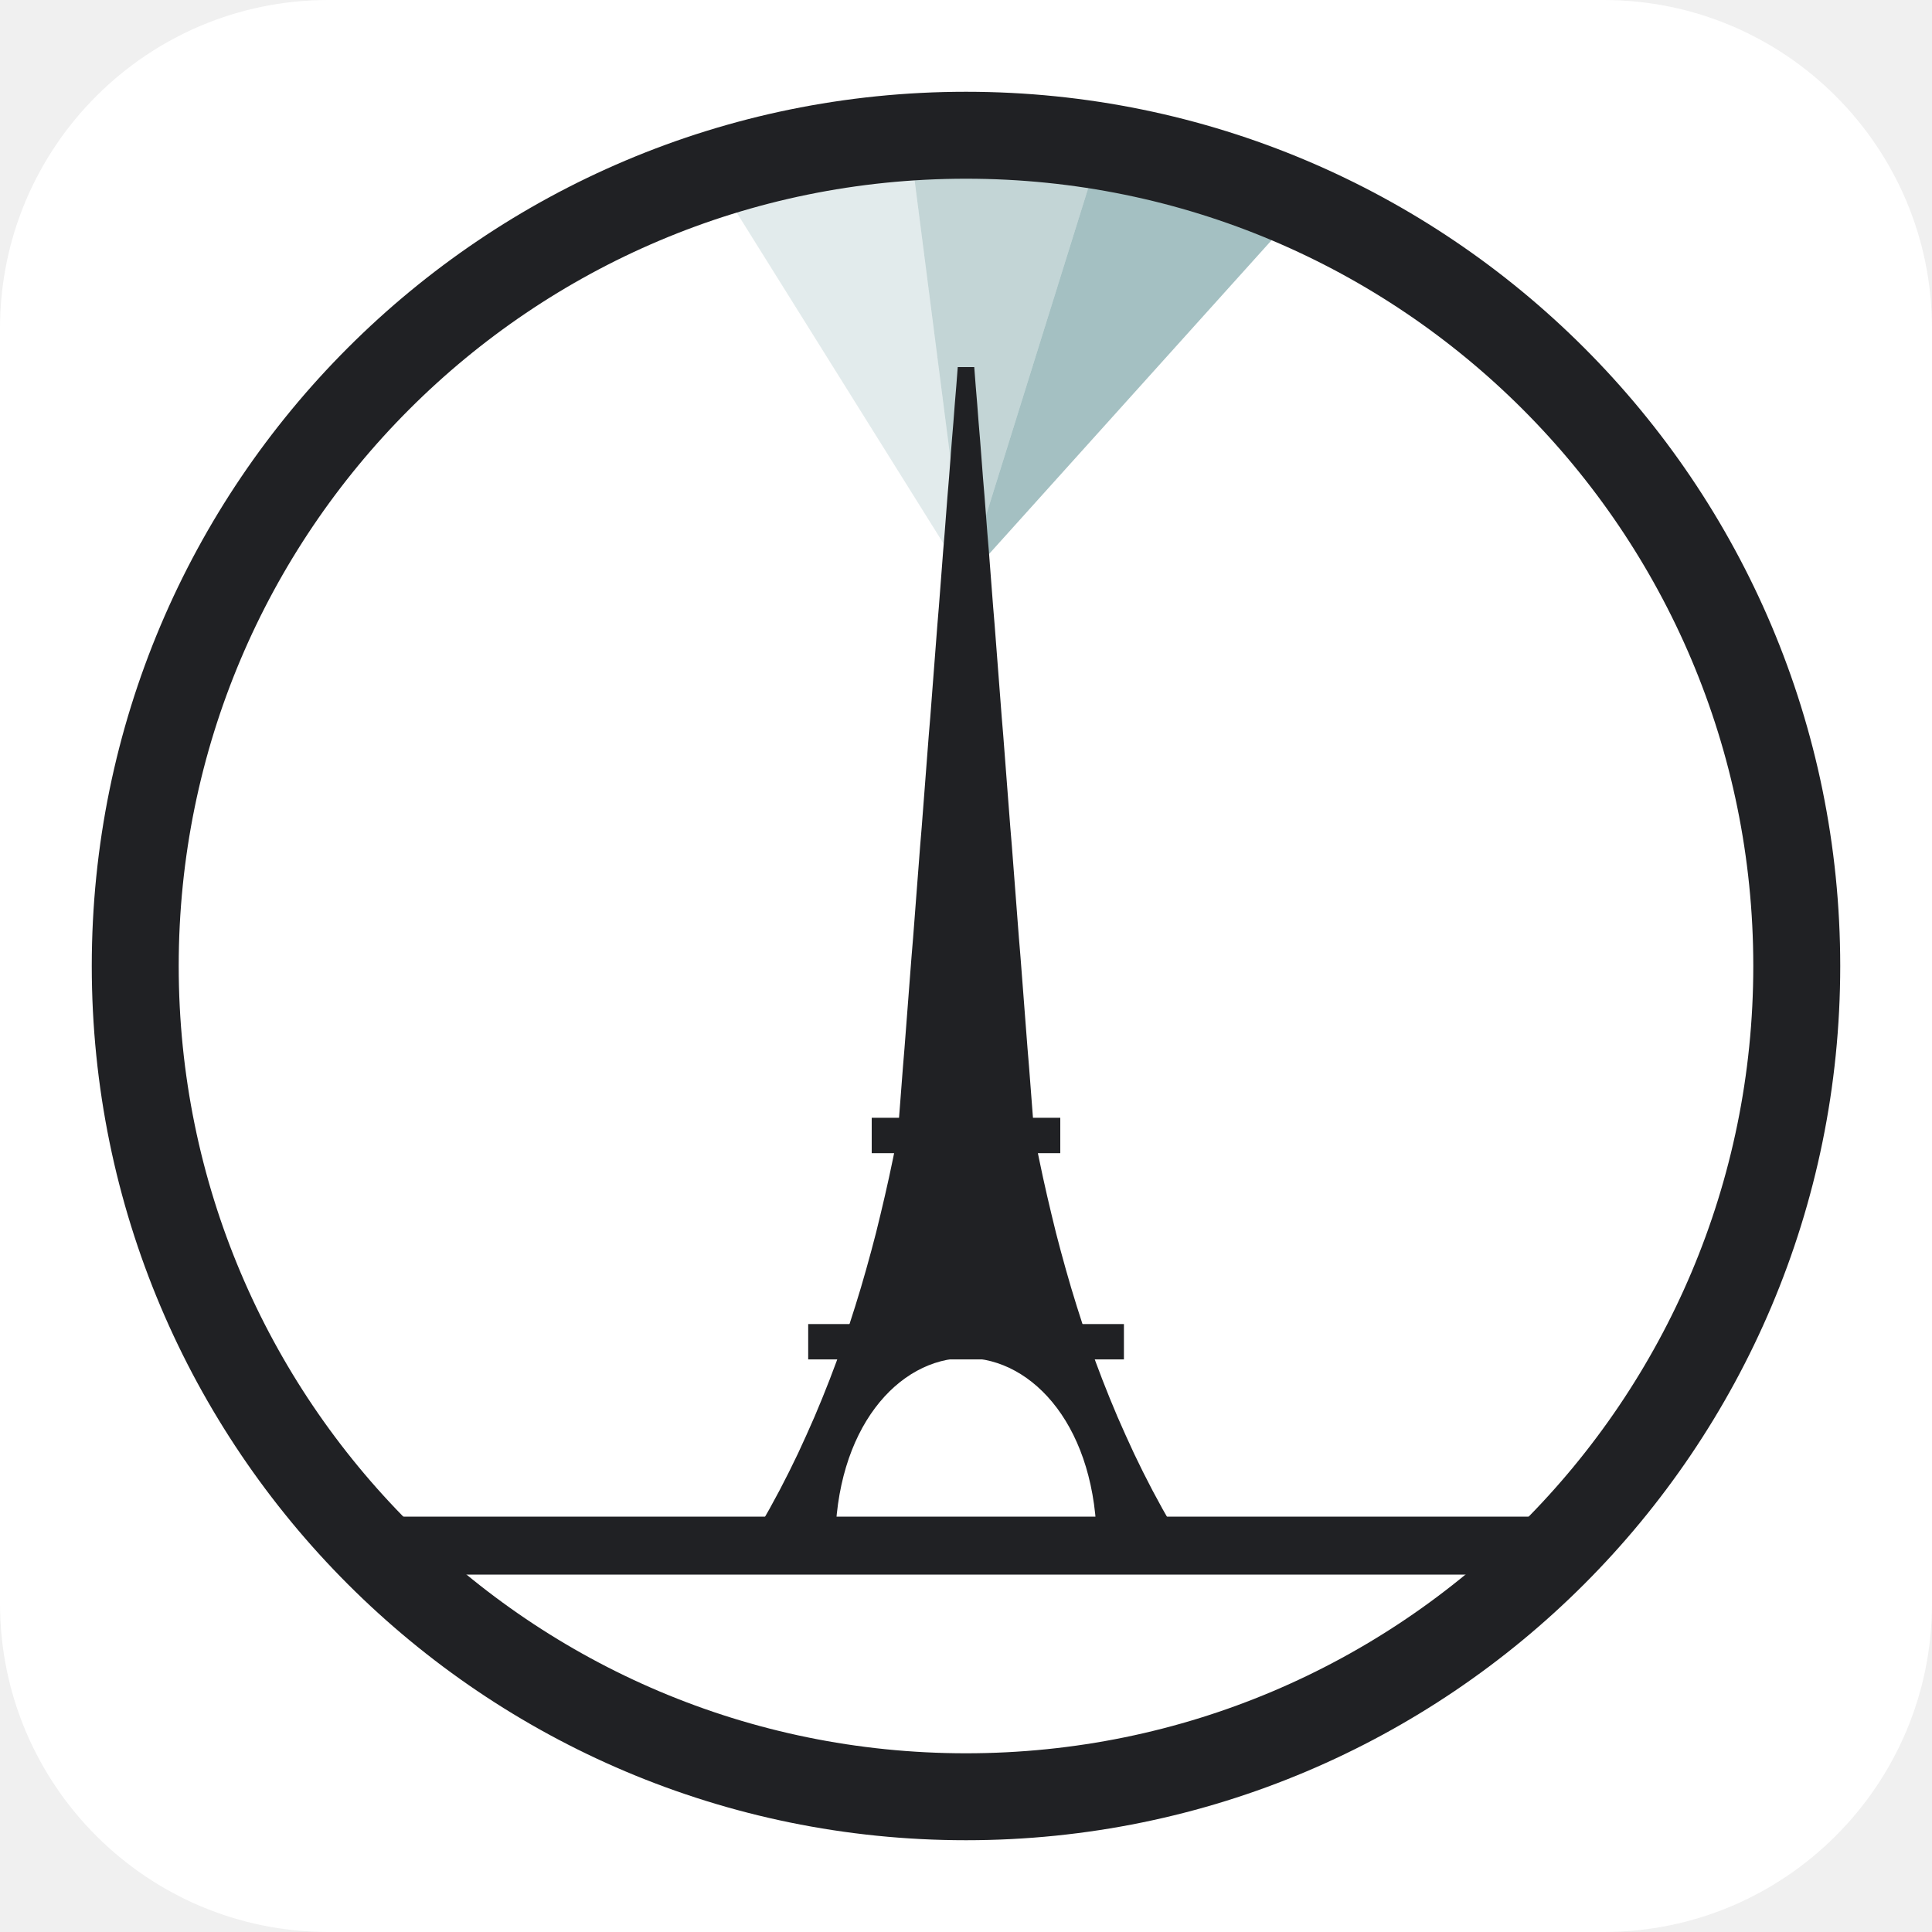
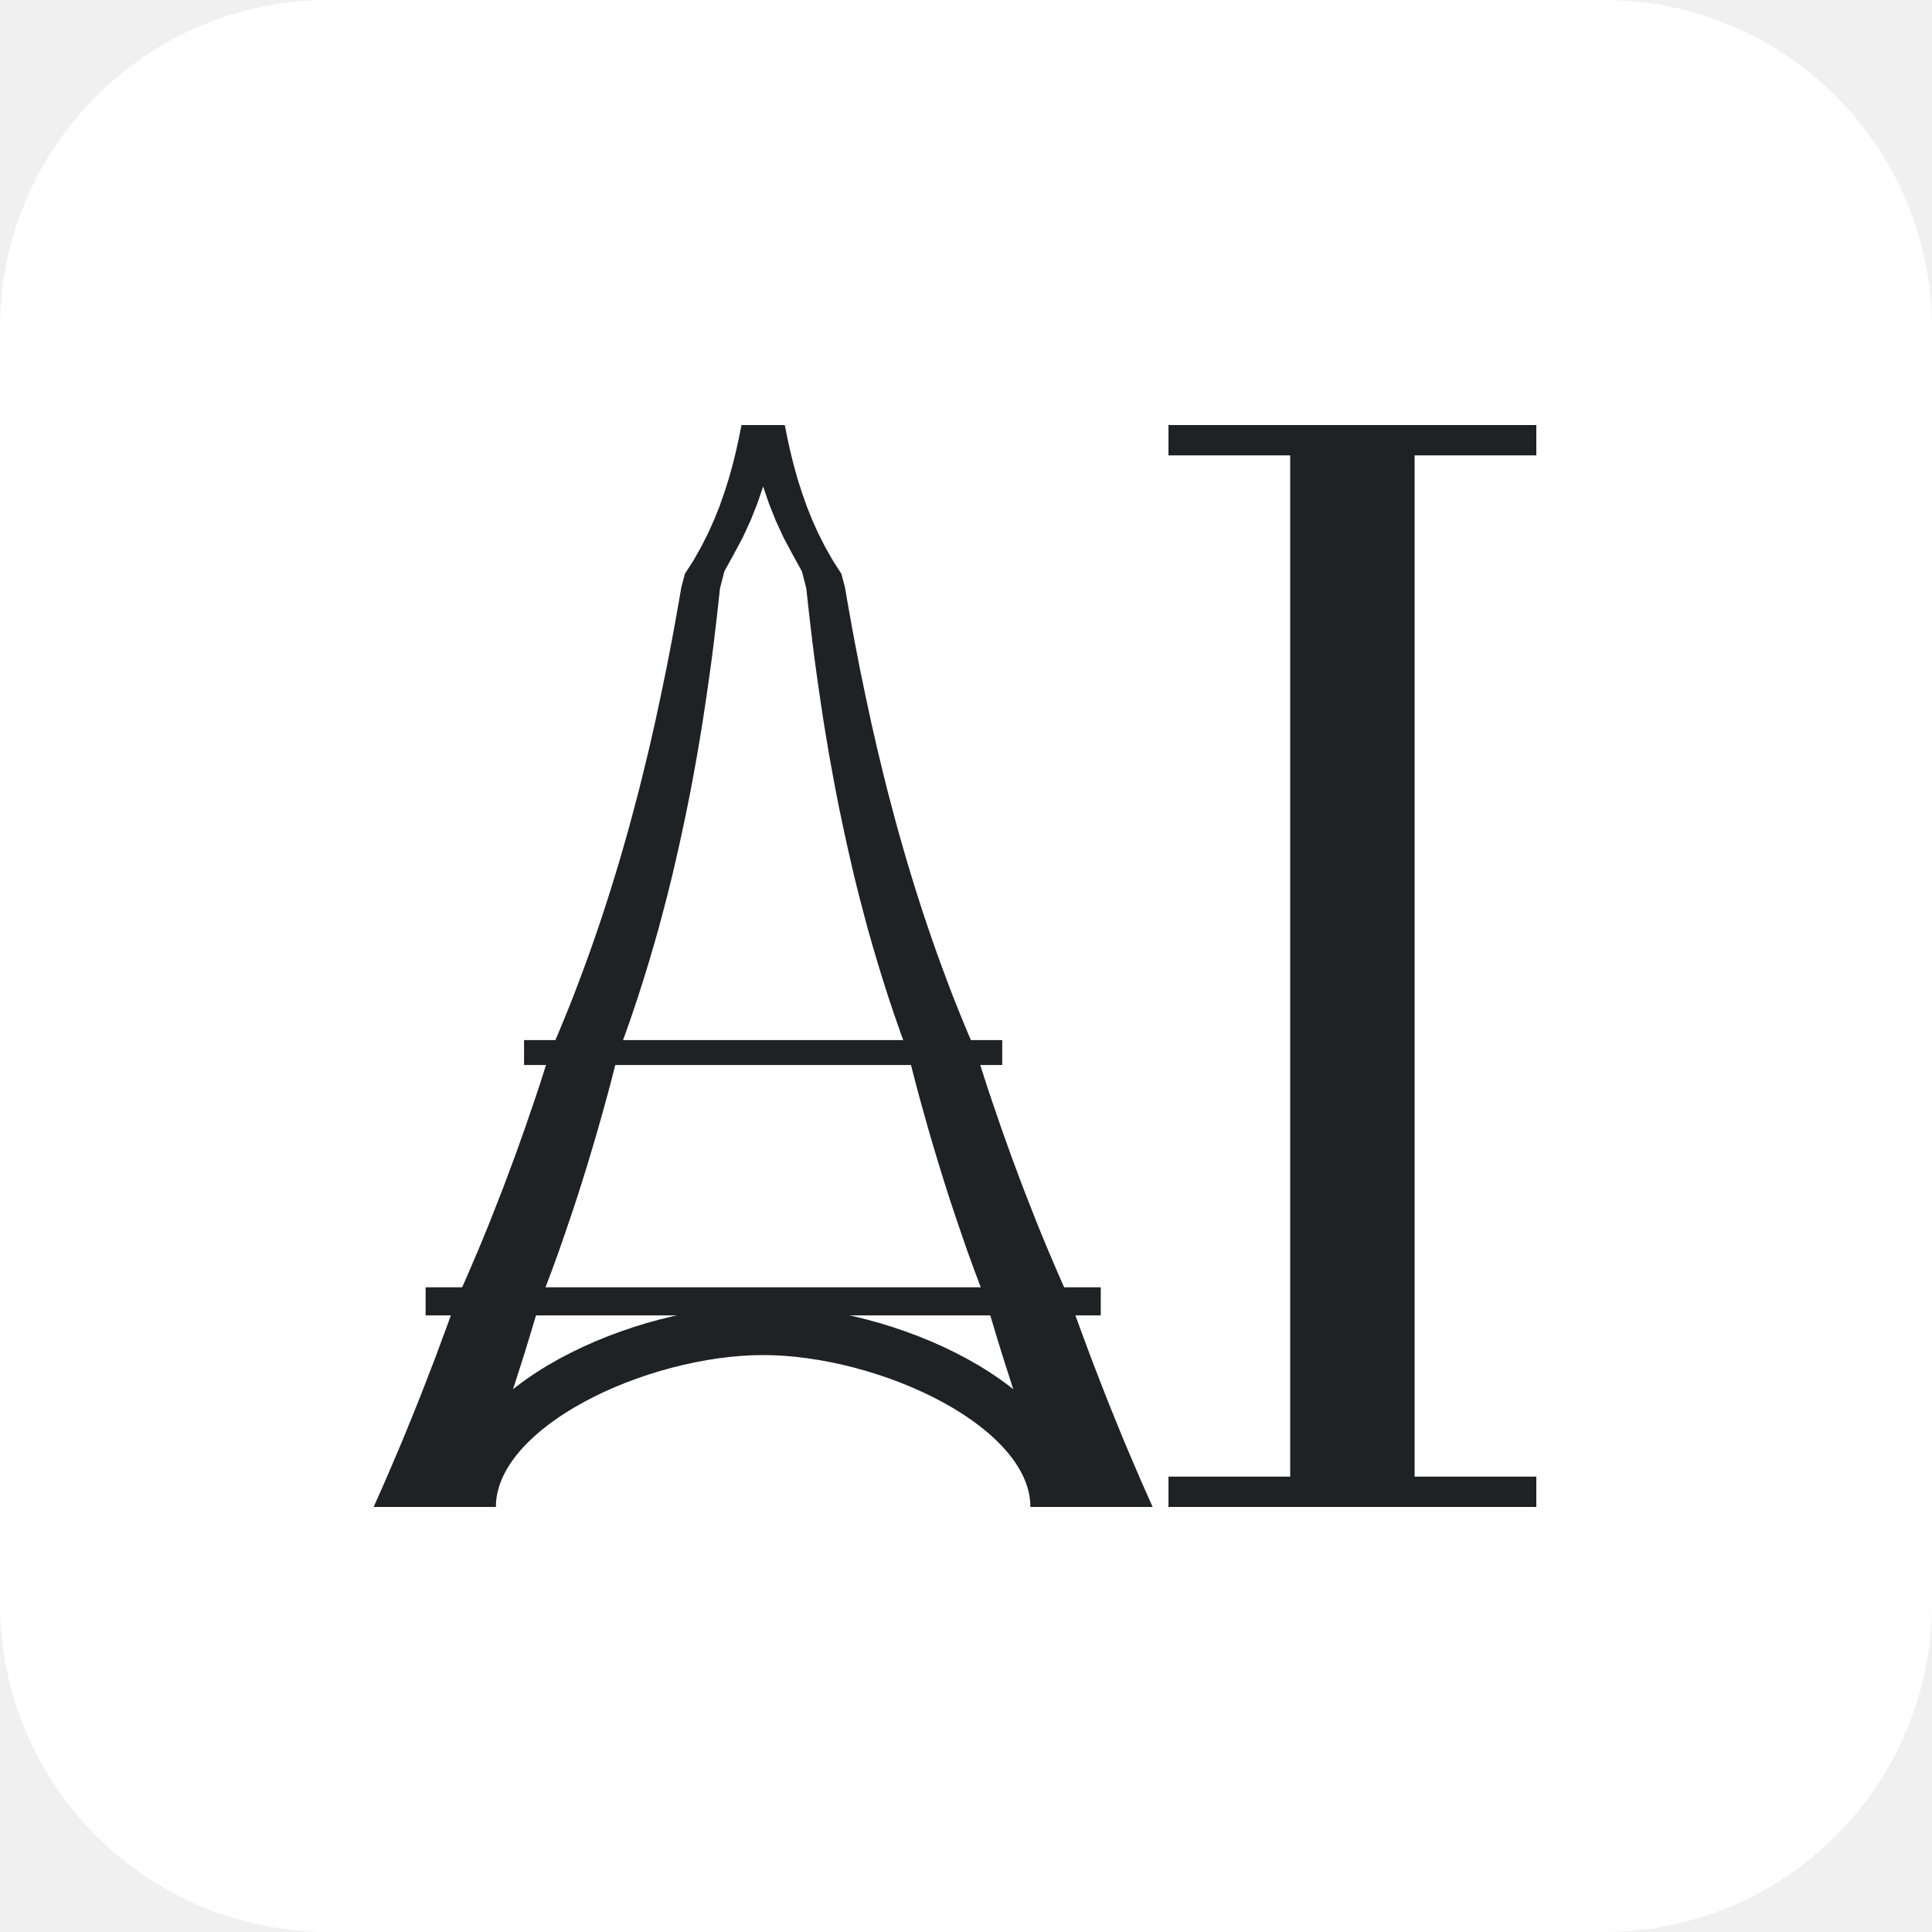
- <svg xmlns="http://www.w3.org/2000/svg" viewBox="0 0 200 200">
+ <svg xmlns="http://www.w3.org/2000/svg" viewBox="0 0 200 200" role="img" aria-label="AIDaR: A drawn as the Eiffel Tower, beside I">
  <rect width="200" height="200" rx="34" fill="#ffffff" />
  <defs>
-     <clipPath id="f">
-       <circle cx="100" cy="100" r="86" />
+     <clipPath id="sq">
+       <rect width="200" height="200" rx="34" />
    </clipPath>
  </defs>
-   <g clip-path="url(#f)">
-     <path d="M100,60 L-11.28,-118.09 L73.2,-148.28 Z" fill="#2f6f73" opacity="0.14" />
-     <path d="M100,60 L73.2,-148.28 L162.57,-140.46 Z" fill="#2f6f73" opacity="0.29" />
-     <path d="M100,60 L162.57,-140.46 L240.52,-96.06 Z" fill="#2f6f73" opacity="0.44" />
-     <line x1="0" y1="160" x2="200" y2="160" stroke="#202124" stroke-width="6" />
-     <g transform="translate(100,160) scale(1.22) translate(-100,-160)">
-       <path d="M81.5,160 L82.44,158.44 L83.33,156.88 L84.18,155.31 L84.98,153.75 L85.74,152.19 L86.46,150.62 L87.15,149.06 L87.8,147.5 L88.42,145.94 L89.01,144.38 L89.57,142.81 L90.1,141.25 L90.6,139.69 L91.08,138.12 L91.53,136.56 L91.96,135 L92.37,133.44 L92.75,131.88 L93.12,130.31 L93.47,128.75 L93.8,127.19 L94.12,125.62 L94.29,124.06 L94.41,122.5 L94.53,120.94 L94.65,119.38 L94.78,117.81 L94.9,116.25 L95.02,114.69 L95.14,113.12 L95.26,111.56 L95.38,110 L95.51,108.44 L95.63,106.88 L95.75,105.31 L95.87,103.75 L95.99,102.19 L96.11,100.62 L96.24,99.06 L96.36,97.5 L96.48,95.94 L96.6,94.38 L96.72,92.81 L96.84,91.25 L96.97,89.69 L97.09,88.12 L97.21,86.56 L97.33,85 L97.45,83.44 L97.57,81.88 L97.7,80.31 L97.82,78.75 L97.94,77.19 L98.06,75.62 L98.19,74.06 L98.31,72.5 L98.43,70.94 L98.56,69.38 L98.68,67.81 L98.8,66.25 L98.93,64.69 L99.05,63.12 L99.18,61.56 L99.3,60 L100.7,60 L100.82,61.56 L100.95,63.12 L101.07,64.69 L101.2,66.25 L101.32,67.81 L101.44,69.38 L101.57,70.94 L101.69,72.5 L101.81,74.06 L101.94,75.62 L102.06,77.19 L102.18,78.75 L102.3,80.31 L102.43,81.88 L102.55,83.44 L102.67,85 L102.79,86.56 L102.91,88.12 L103.03,89.69 L103.16,91.25 L103.28,92.81 L103.4,94.38 L103.52,95.94 L103.64,97.5 L103.76,99.06 L103.89,100.62 L104.01,102.19 L104.13,103.75 L104.25,105.31 L104.37,106.88 L104.49,108.44 L104.62,110 L104.74,111.56 L104.86,113.12 L104.98,114.69 L105.1,116.25 L105.22,117.81 L105.35,119.38 L105.47,120.94 L105.59,122.5 L105.71,124.06 L105.88,125.62 L106.2,127.19 L106.53,128.75 L106.88,130.31 L107.25,131.88 L107.63,133.44 L108.04,135 L108.47,136.56 L108.92,138.12 L109.4,139.69 L109.9,141.25 L110.43,142.81 L110.99,144.38 L111.58,145.94 L112.2,147.5 L112.85,149.06 L113.54,150.62 L114.26,152.19 L115.02,153.75 L115.82,155.31 L116.67,156.88 L117.56,158.44 L118.5,160 Z M88.9,160 C88.9,150.08 94.23,144.08 100,144.08 C105.77,144.08 111.1,150.08 111.1,160 Z" fill="#202124" fill-rule="evenodd" />
-       <rect x="86.61" y="141.2" width="26.79" height="3" fill="#202124" />
-       <rect x="92" y="123.7" width="16" height="3" fill="#202124" />
-     </g>
-   </g>
-   <circle cx="100" cy="100" r="86" fill="none" stroke="#202124" stroke-width="9" />
+   <path d="M38.68,156 L39.3,154.6 L39.92,153.2 L40.52,151.8 L41.12,150.4 L41.71,149 L42.28,147.6 L42.85,146.2 L43.41,144.8 L43.96,143.4 L44.5,142 L45.04,140.6 L45.56,139.2 L46.08,137.8 L46.59,136.4 L47.09,135 L47.69,133.6 L48.31,132.2 L48.91,130.8 L49.51,129.4 L50.09,128 L50.66,126.6 L51.21,125.2 L51.76,123.8 L52.3,122.4 L52.82,121 L53.34,119.6 L53.84,118.2 L54.34,116.8 L54.82,115.4 L55.3,114 L55.77,112.6 L56.22,111.2 L56.67,109.8 L57.18,108.4 L57.78,107 L58.36,105.6 L58.93,104.2 L59.48,102.8 L60.01,101.4 L60.53,100 L61.04,98.6 L61.53,97.2 L62.01,95.8 L62.48,94.4 L62.93,93 L63.37,91.6 L63.8,90.2 L64.22,88.8 L64.62,87.4 L65.02,86 L65.4,84.6 L65.77,83.2 L66.14,81.8 L66.49,80.4 L66.83,79 L67.17,77.6 L67.49,76.2 L67.81,74.8 L68.11,73.4 L68.41,72 L68.7,70.6 L68.99,69.2 L69.26,67.8 L69.53,66.4 L69.79,65 L70.04,63.6 L70.29,62.2 L70.53,60.8 L70.9,59.4 L71.8,58 L72.59,56.6 L73.3,55.2 L73.93,53.8 L74.49,52.4 L74.98,51 L75.43,49.6 L75.82,48.2 L76.17,46.8 L76.48,45.4 L76.76,44 L81.24,44 L81.52,45.4 L81.83,46.8 L82.18,48.2 L82.57,49.6 L83.02,51 L83.51,52.4 L84.07,53.8 L84.7,55.2 L85.41,56.6 L86.2,58 L87.1,59.4 L87.47,60.8 L87.71,62.2 L87.96,63.6 L88.21,65 L88.47,66.4 L88.74,67.8 L89.01,69.2 L89.3,70.6 L89.59,72 L89.89,73.4 L90.19,74.8 L90.51,76.2 L90.83,77.6 L91.17,79 L91.51,80.4 L91.86,81.8 L92.23,83.2 L92.6,84.6 L92.98,86 L93.38,87.4 L93.78,88.8 L94.2,90.2 L94.63,91.6 L95.07,93 L95.52,94.4 L95.99,95.8 L96.47,97.2 L96.96,98.6 L97.47,100 L97.99,101.4 L98.52,102.8 L99.07,104.2 L99.64,105.6 L100.22,107 L100.82,108.4 L101.33,109.8 L101.78,111.2 L102.23,112.6 L102.7,114 L103.18,115.4 L103.66,116.8 L104.16,118.2 L104.66,119.6 L105.18,121 L105.7,122.4 L106.24,123.8 L106.79,125.2 L107.34,126.6 L107.91,128 L108.49,129.4 L109.09,130.8 L109.69,132.2 L110.31,133.6 L110.91,135 L111.41,136.4 L111.92,137.8 L112.44,139.2 L112.96,140.6 L113.5,142 L114.04,143.4 L114.59,144.8 L115.15,146.2 L115.72,147.6 L116.29,149 L116.88,150.4 L117.48,151.8 L118.08,153.2 L118.7,154.6 L119.32,156 Z M48.76,156 L49.43,154.24 L50.09,152.48 L50.73,150.72 L51.36,148.96 L51.97,147.2 L52.57,145.44 L53.15,143.68 L53.72,141.91 L54.28,140.15 L54.82,138.39 L55.35,136.63 L55.87,134.87 L56.53,133.11 L57.19,131.35 L57.83,129.59 L58.44,127.83 L59.04,126.07 L59.63,124.31 L60.19,122.55 L60.74,120.79 L61.27,119.03 L61.79,117.27 L62.29,115.5 L62.78,113.74 L63.25,111.98 L63.7,110.22 L64.21,108.46 L64.85,106.7 L65.46,104.94 L66.05,103.18 L66.61,101.42 L67.15,99.66 L67.67,97.9 L68.17,96.14 L68.64,94.38 L69.1,92.62 L69.54,90.85 L69.95,89.09 L70.35,87.33 L70.73,85.57 L71.1,83.81 L71.45,82.05 L71.78,80.29 L72.1,78.53 L72.4,76.77 L72.69,75.01 L72.96,73.25 L73.22,71.49 L73.47,69.73 L73.71,67.97 L73.93,66.21 L74.14,64.44 L74.34,62.68 L74.53,60.92 L74.98,59.16 L75.95,57.4 L76.89,55.64 L77.7,53.88 L78.4,52.12 L79,50.36 L79,50.36 L79.6,52.12 L80.3,53.88 L81.11,55.64 L82.05,57.4 L83.02,59.16 L83.47,60.92 L83.66,62.68 L83.86,64.44 L84.07,66.21 L84.29,67.97 L84.53,69.73 L84.78,71.49 L85.04,73.25 L85.31,75.01 L85.6,76.77 L85.9,78.53 L86.22,80.29 L86.55,82.05 L86.9,83.81 L87.27,85.57 L87.65,87.33 L88.05,89.09 L88.46,90.85 L88.9,92.62 L89.36,94.38 L89.83,96.14 L90.33,97.9 L90.85,99.66 L91.39,101.42 L91.95,103.18 L92.54,104.94 L93.15,106.7 L93.79,108.46 L94.3,110.22 L94.75,111.98 L95.22,113.74 L95.71,115.5 L96.21,117.27 L96.73,119.03 L97.26,120.79 L97.81,122.55 L98.37,124.31 L98.96,126.07 L99.56,127.83 L100.17,129.59 L100.81,131.35 L101.47,133.11 L102.13,134.87 L102.65,136.63 L103.18,138.39 L103.72,140.15 L104.28,141.91 L104.85,143.68 L105.43,145.44 L106.03,147.2 L106.64,148.96 L107.27,150.72 L107.91,152.48 L108.57,154.24 L109.24,156 Z" fill="#202124" fill-rule="evenodd" />
+   <path d="M48.76,156 C48.76,145.54 66.3,137.7 79,137.7 C91.7,137.7 109.24,145.54 109.24,156" fill="none" stroke="#202124" stroke-width="5.15" />
+   <rect x="44.06" y="133.26" width="69.89" height="2.91" fill="#202124" />
+   <rect x="54.25" y="107.67" width="49.5" height="2.58" fill="#202124" />
+   <rect x="133.56" y="44" width="12.88" height="112" fill="#202124" />
+   <rect x="120.96" y="44" width="38.08" height="3.14" fill="#202124" />
+   <rect x="120.96" y="152.86" width="38.08" height="3.14" fill="#202124" />
</svg>
